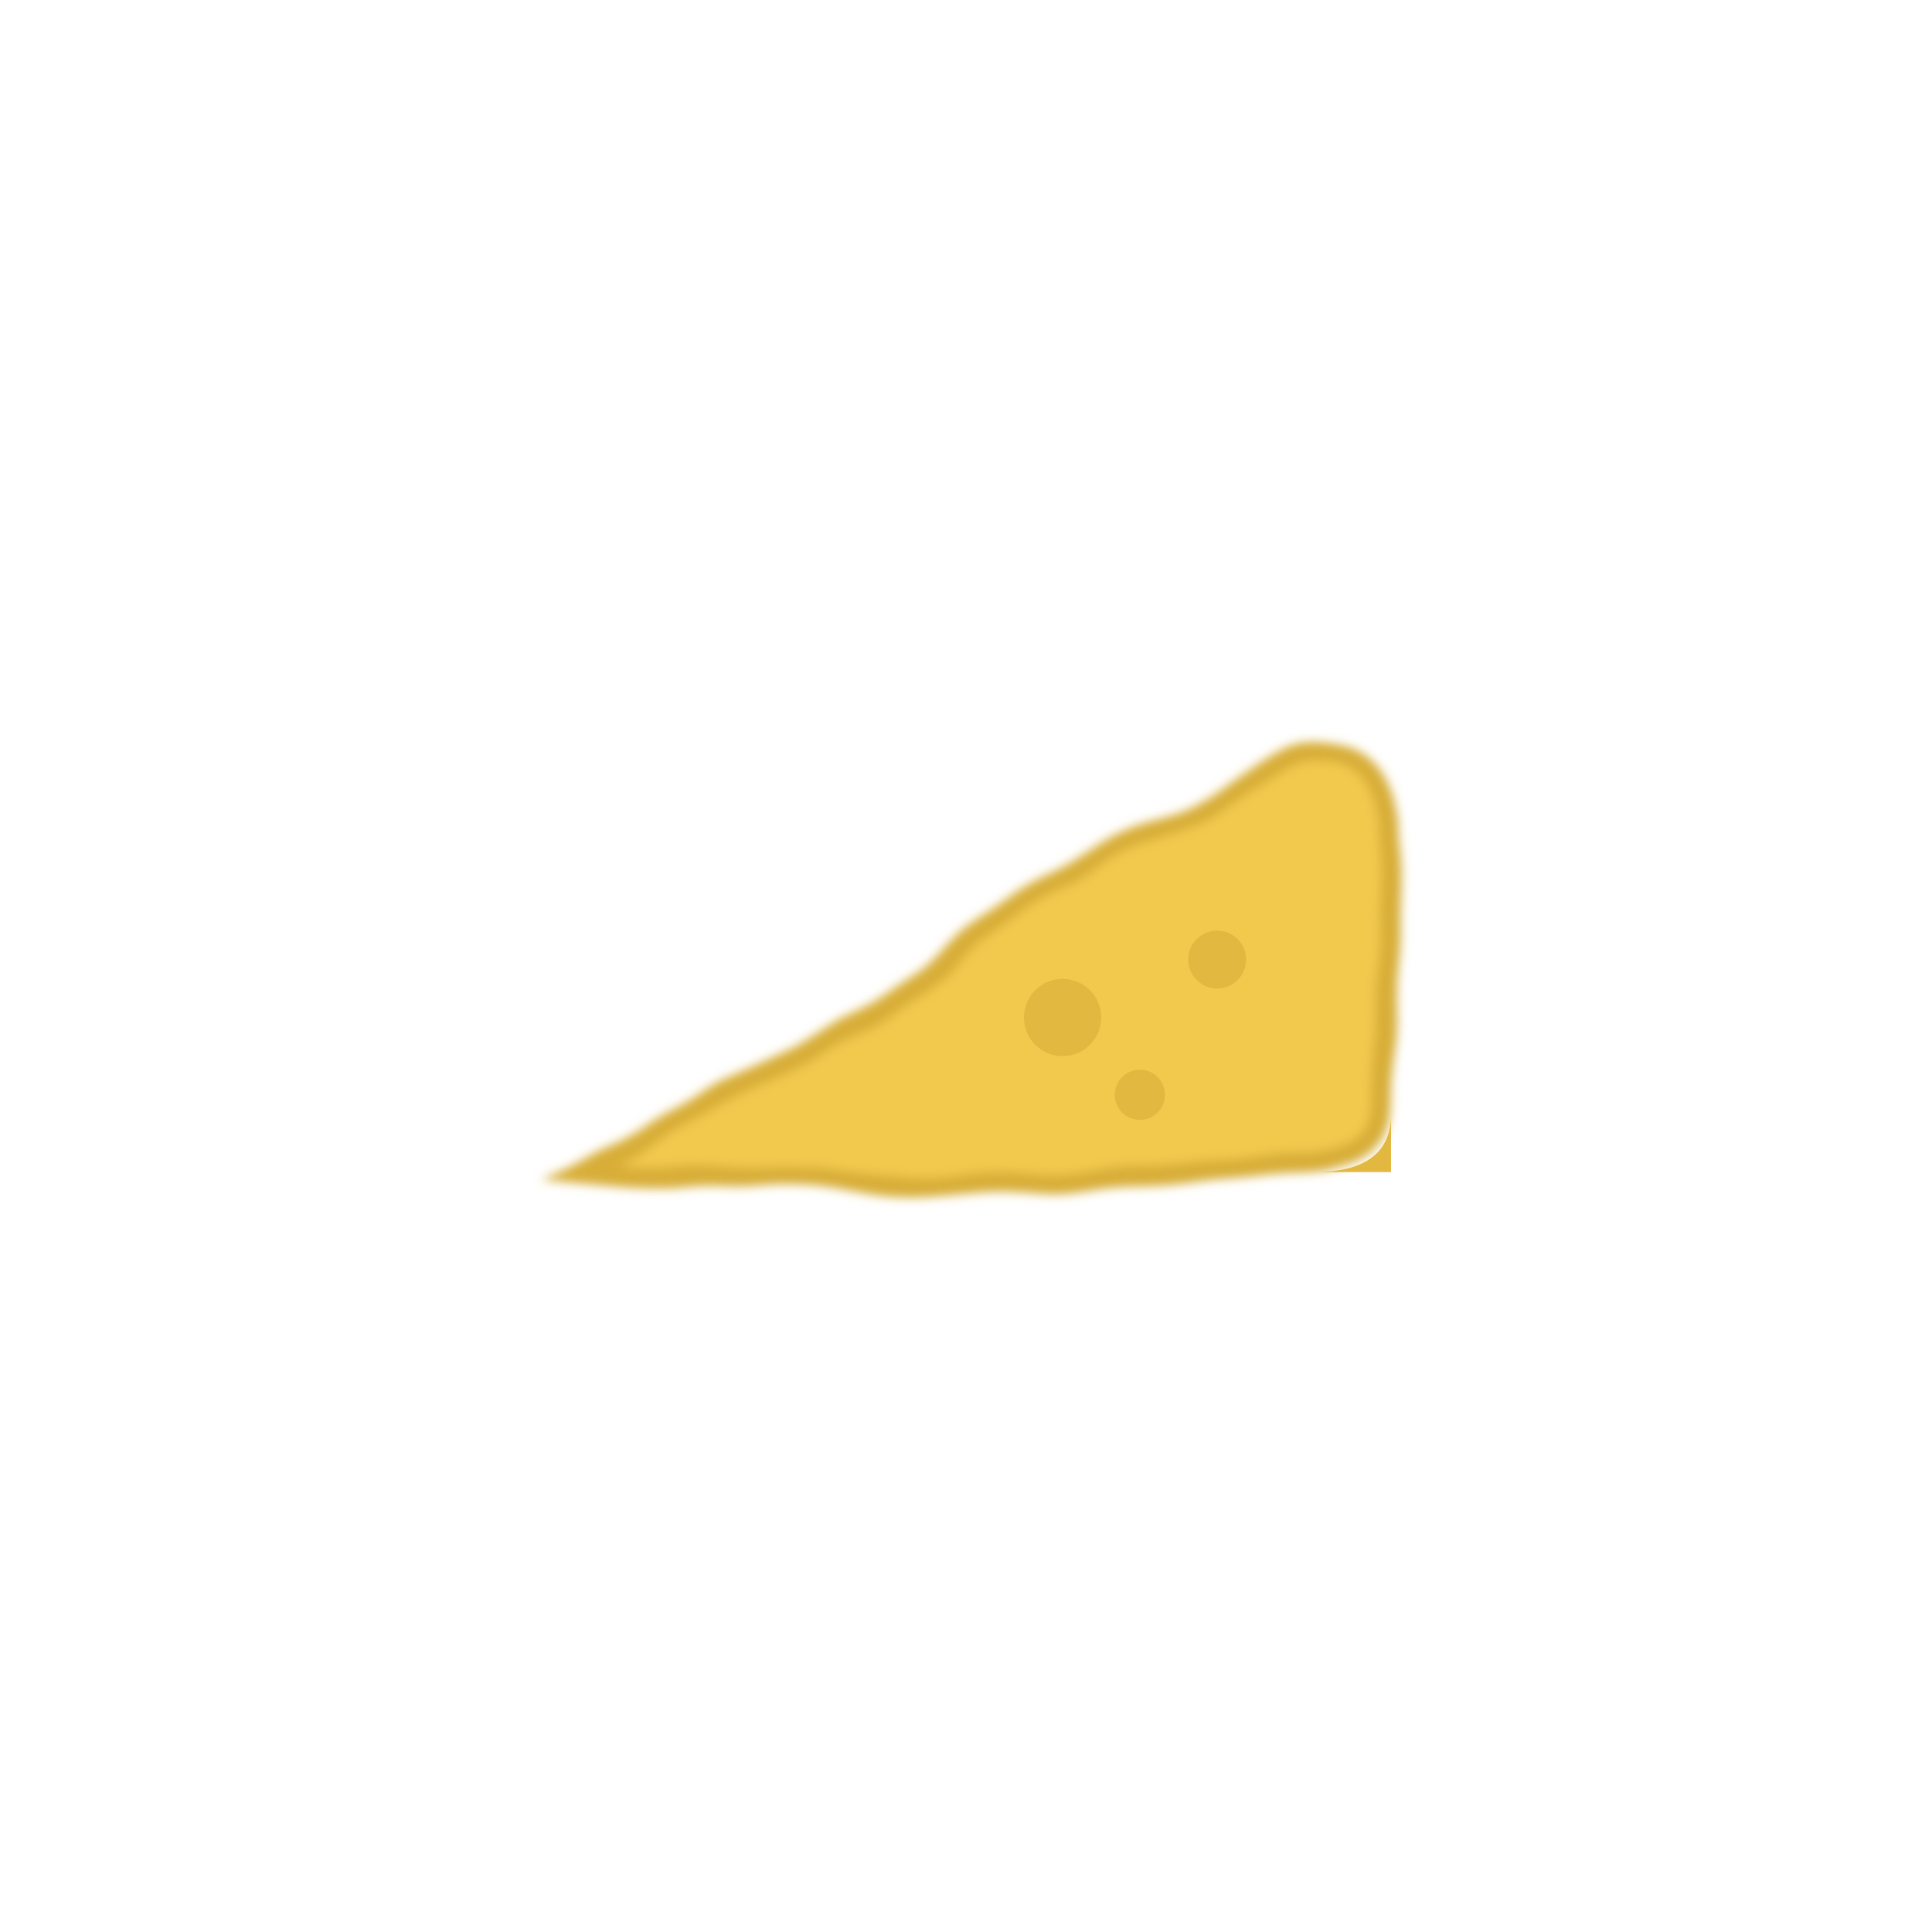
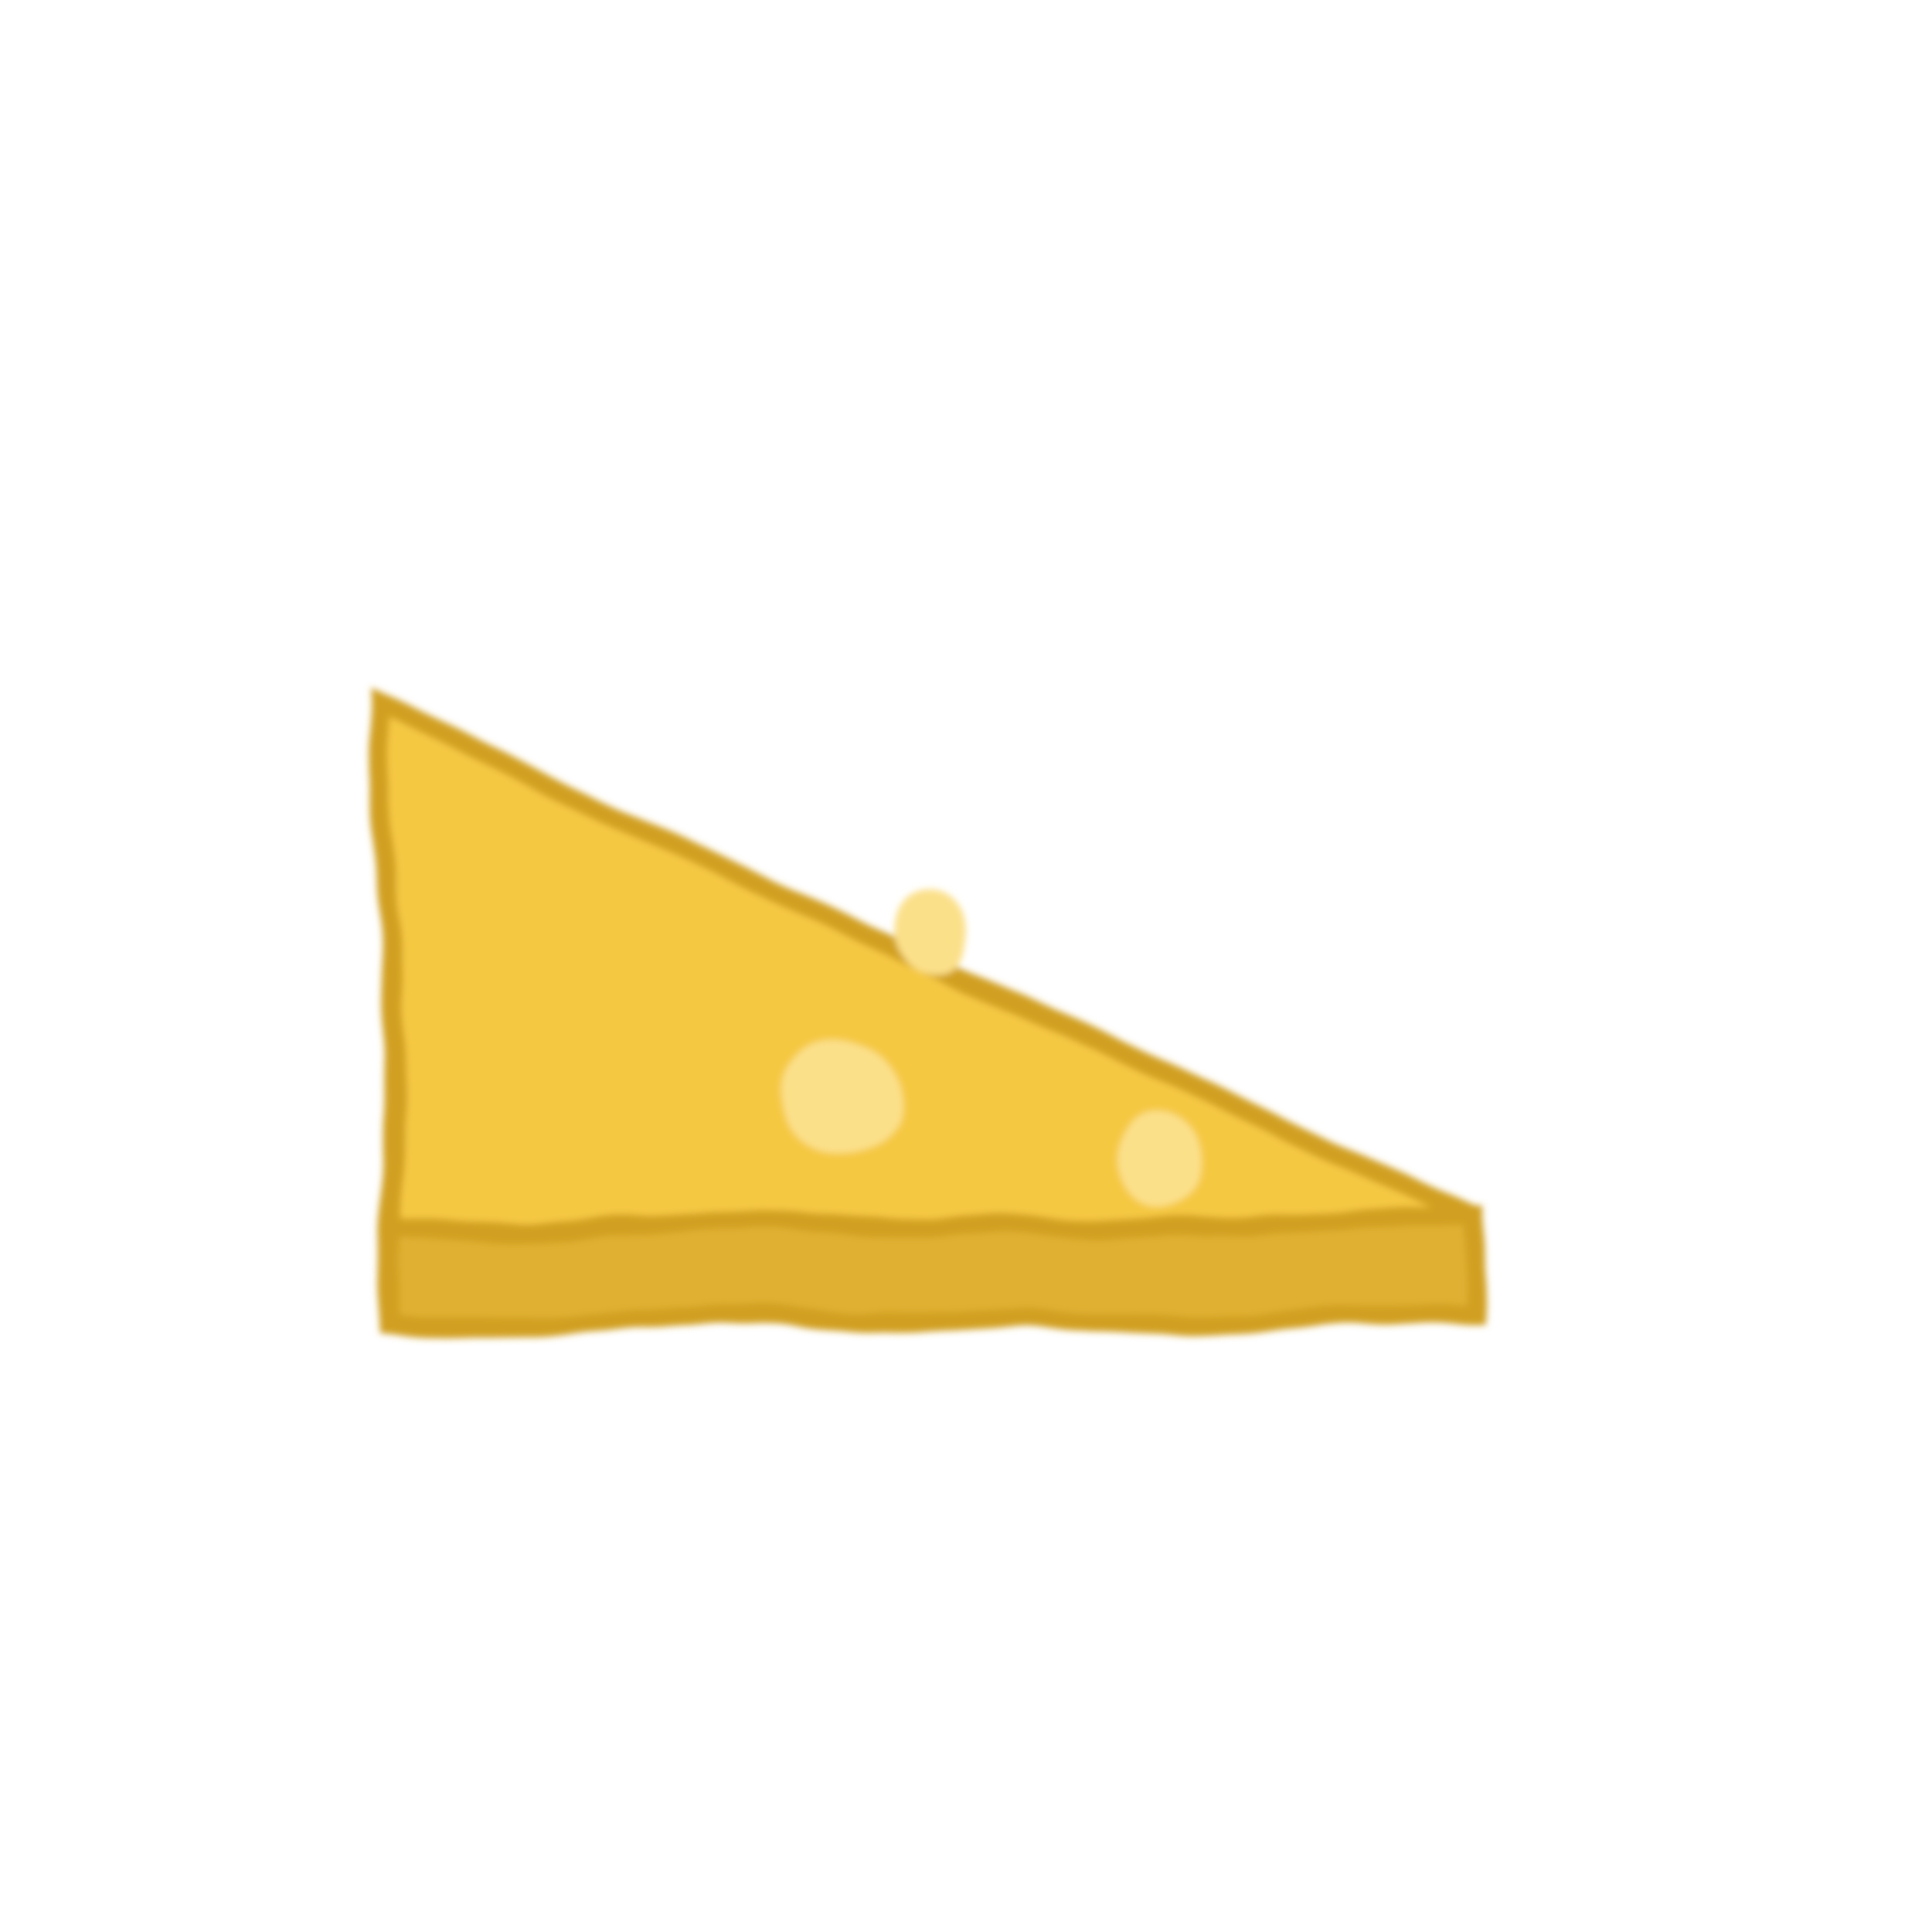
<svg xmlns="http://www.w3.org/2000/svg" viewBox="0 0 300 300">
  <defs>
    <filter id="wc" x="-30%" y="-30%" width="160%" height="160%">
      <feTurbulence type="fractalNoise" baseFrequency="0.02" numOctaves="4" seed="7" result="n" />
      <feDisplacementMap in="SourceGraphic" in2="n" scale="6" />
      <feGaussianBlur stdDeviation="0.5" />
    </filter>
  </defs>
-   <g transform="translate(150,152) scale(1.5)">
-     <path d="M-40 20 L34 -22 Q42 -26 44 -16 L44 14 Q44 20 36 20 Z" fill="#F2C94E" stroke="#D8AE38" stroke-width="2" filter="url(#wc)" />
-     <path d="M-40 20 L44 20 L44 14 Q44 20 36 20 Z" fill="#E3B840" />
-     <circle cx="10" cy="4" r="4" fill="#E3B840" />
-     <circle cx="26" cy="-2" r="3" fill="#E3B840" />
-     <circle cx="18" cy="12" r="2.6" fill="#E3B840" />
+   <g transform="translate(150,150)" filter="url(#wc)">
+     <path d="M-90 40 L80 40 L-90 -40 Z" fill="#F5C842" stroke="#D1A020" stroke-width="3" />
+     <path d="M-90 40 L80 40 L80 55 L-90 55 Z" fill="#E0B030" stroke="#D1A020" stroke-width="3" />
+     <circle cx="-20" cy="20" r="9" fill="#FBE08A" />
+     <circle cx="30" cy="30" r="7" fill="#FBE08A" />
+     <circle cx="-5" cy="-5" r="6" fill="#FBE08A" />
  </g>
</svg>
